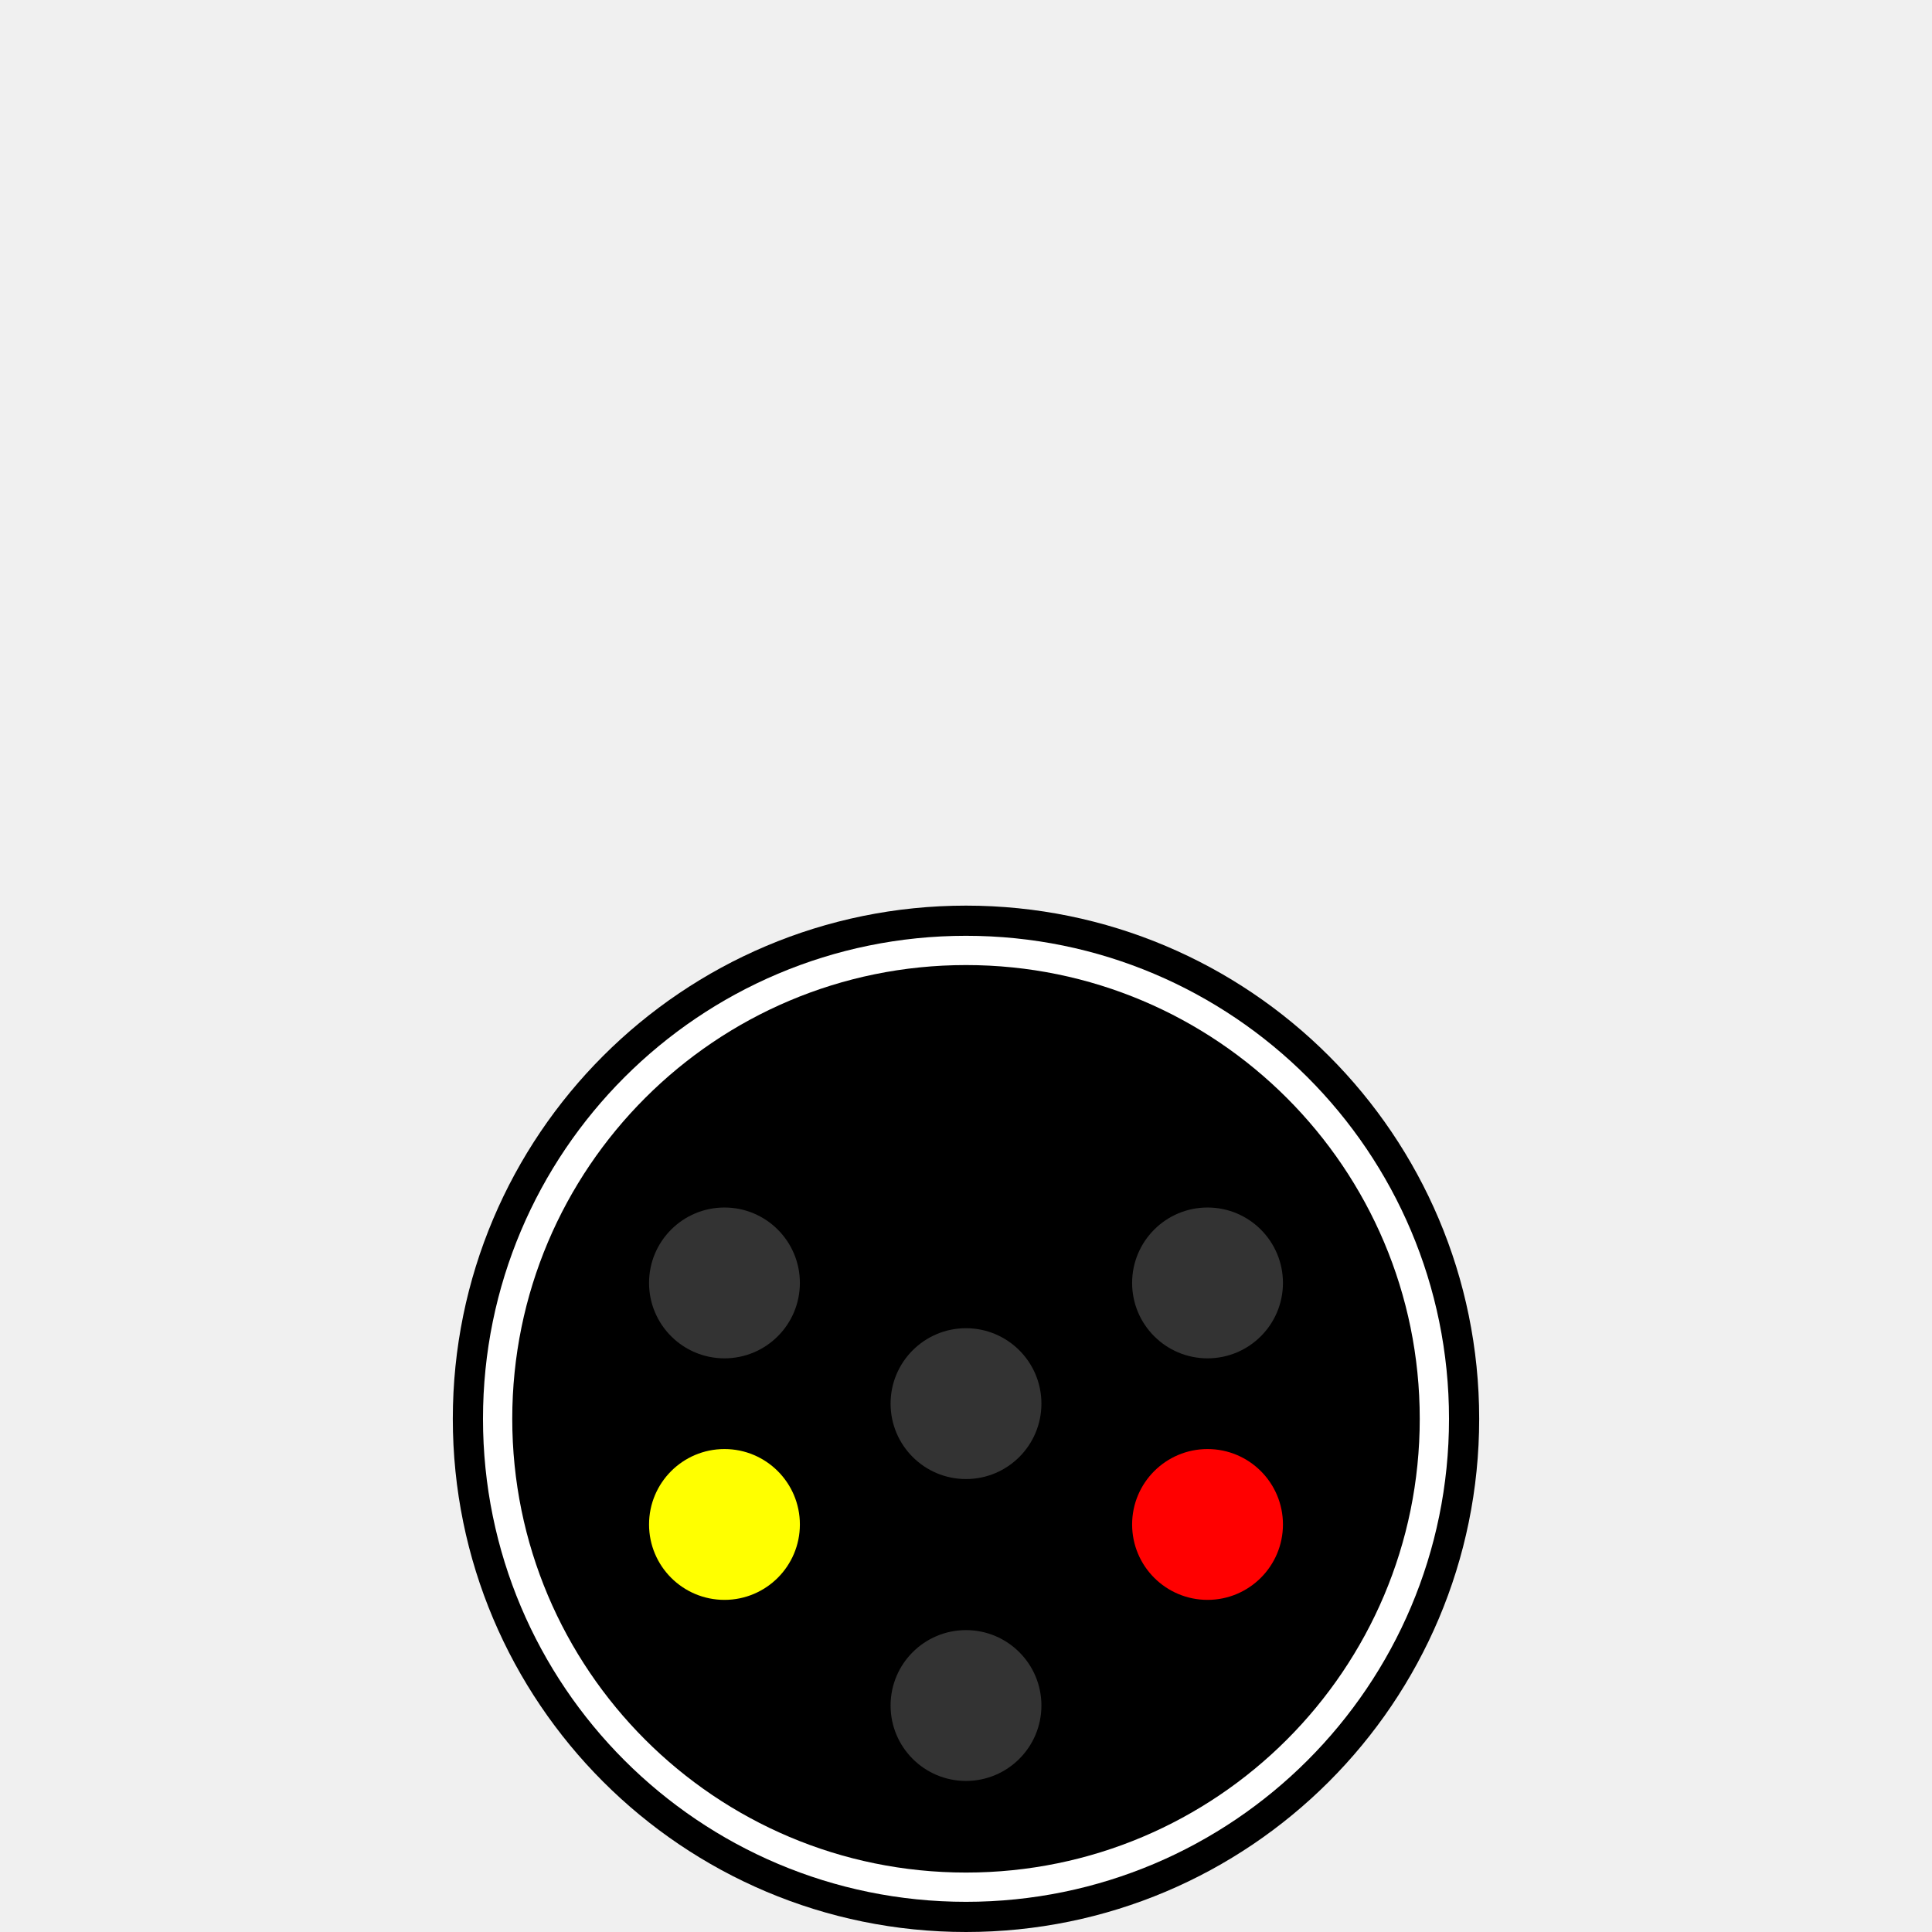
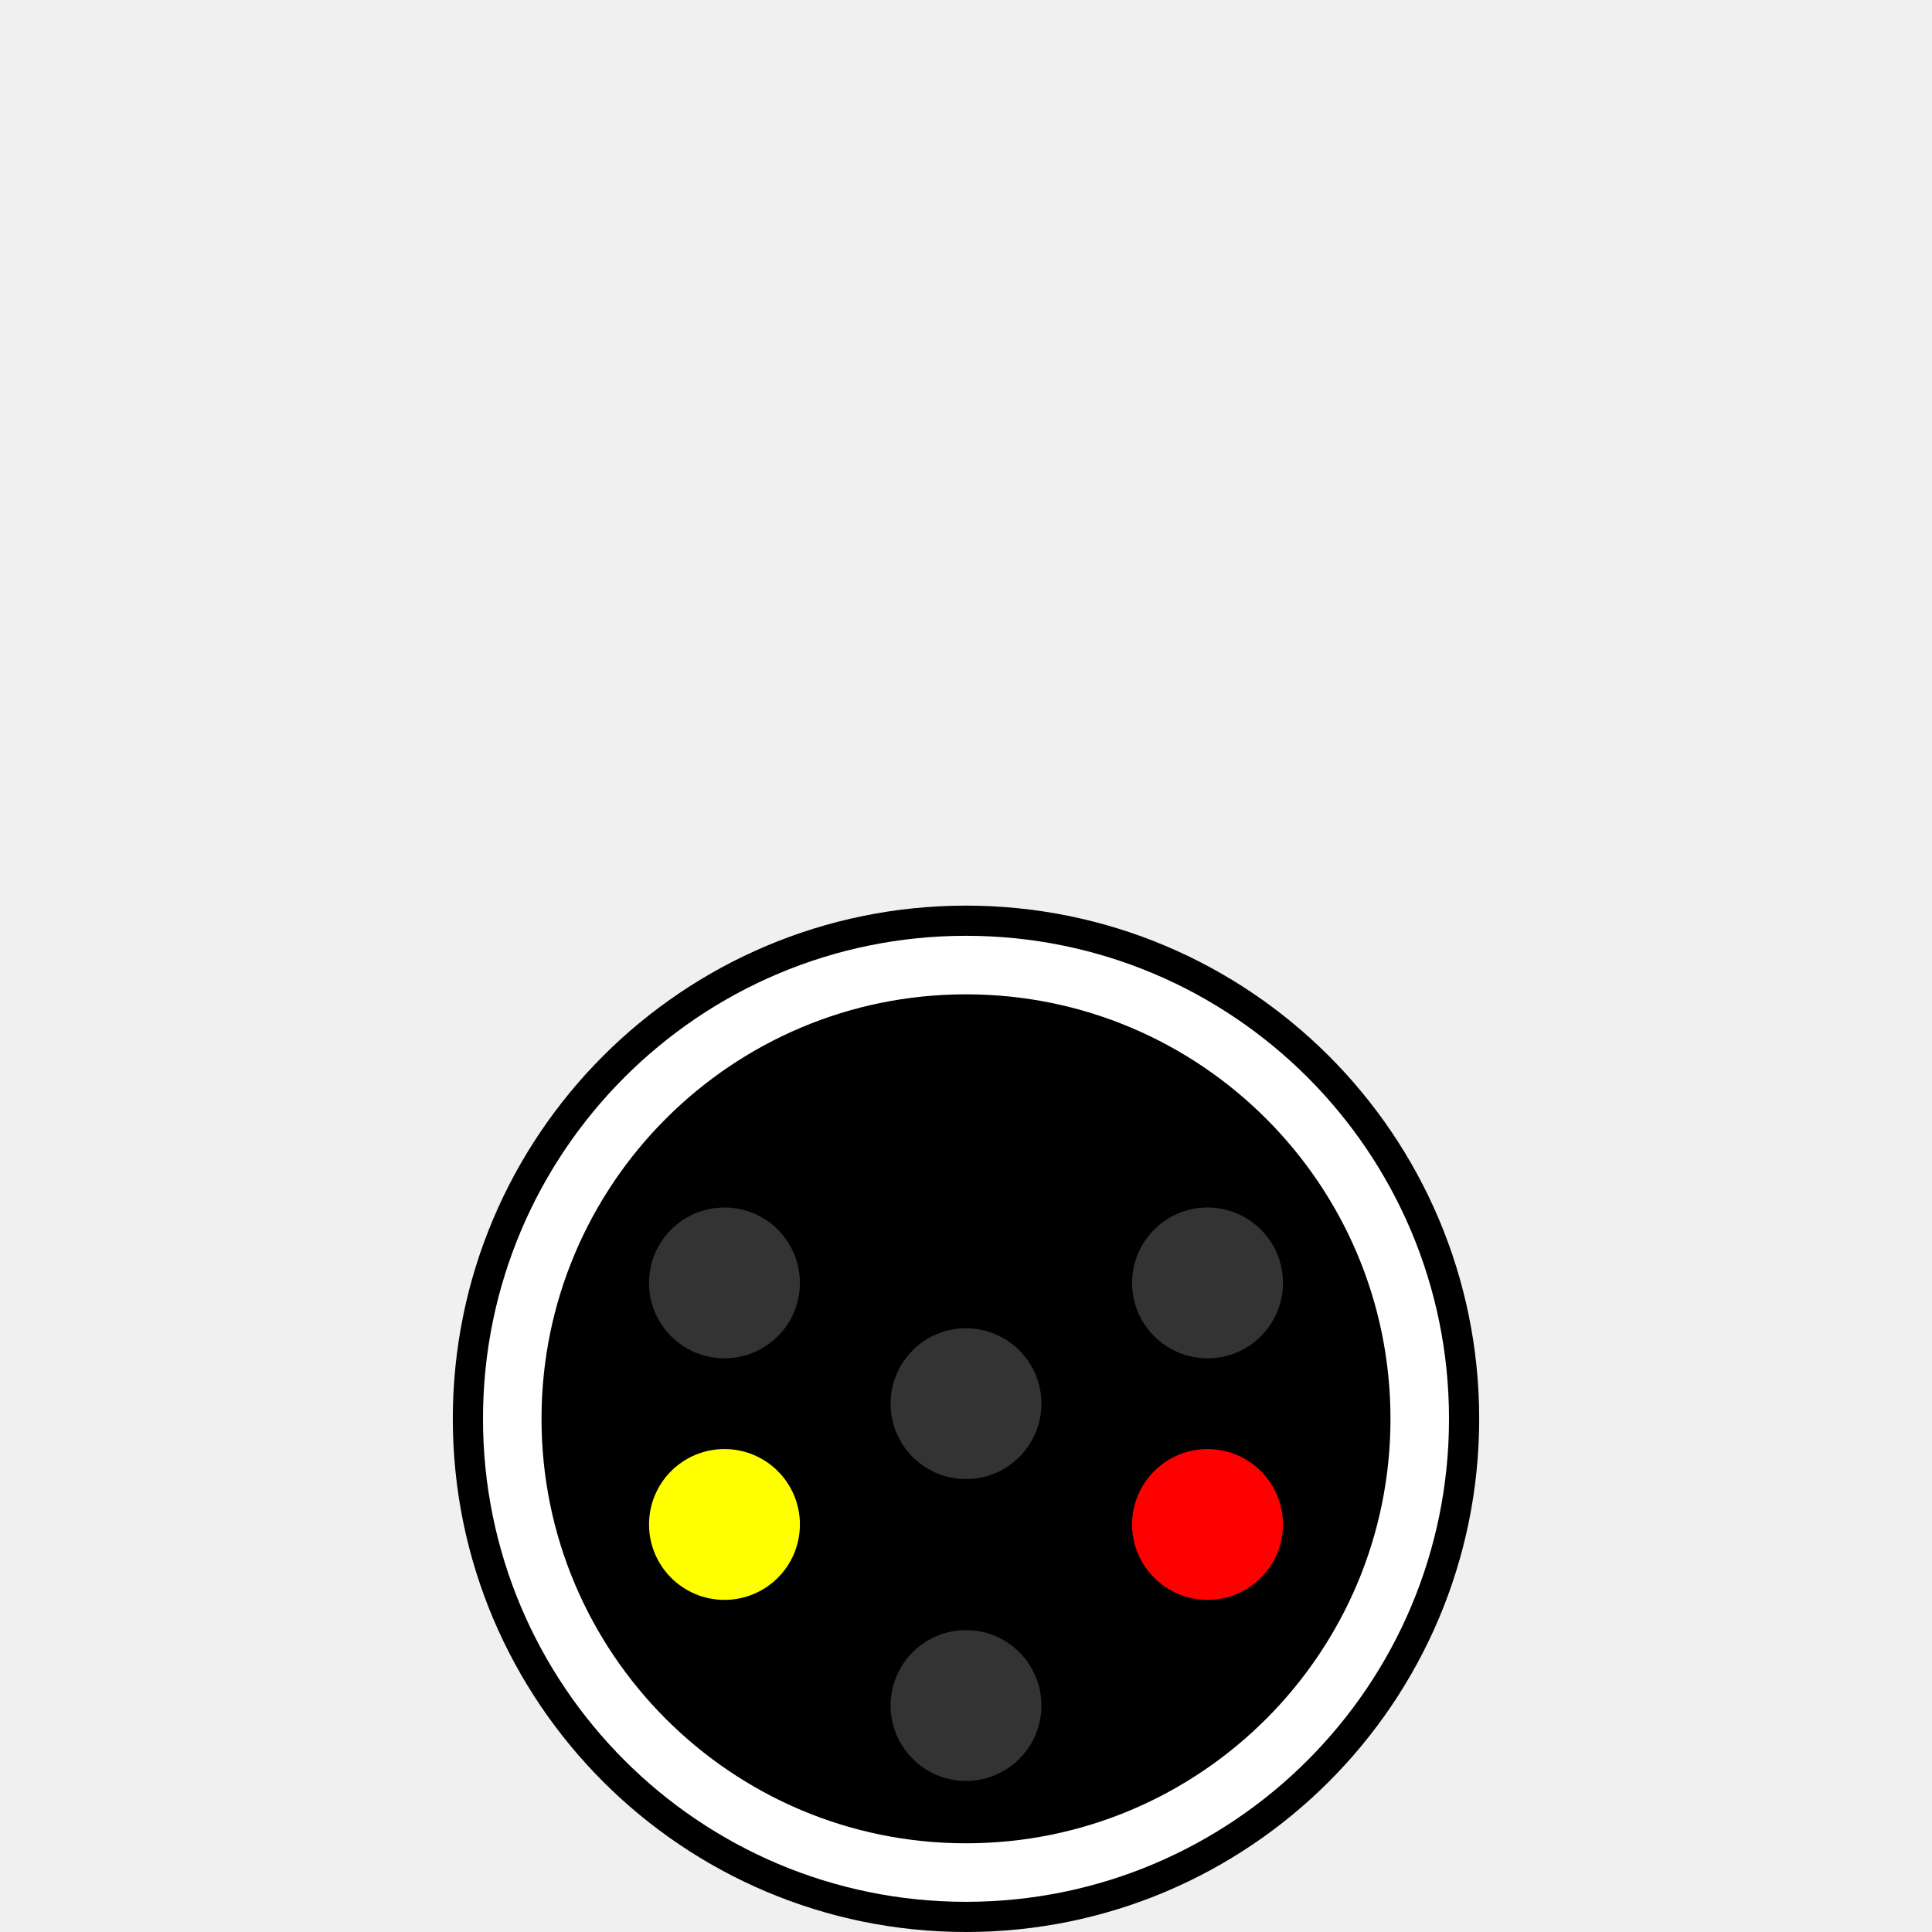
- <svg xmlns="http://www.w3.org/2000/svg" height="64" width="64" version="1.1" id="svg2">
-   <defs id="defs6" />
-   <g transform="translate(-107.7319,-4.841884)" id="g3769">
-     <rect style="fill:#ffffff;fill-opacity:0;stroke-width:6.4;stroke-linecap:round;stroke-linejoin:round;paint-order:markers stroke fill;stop-color:#000000" id="rect832" width="64" height="64" x="107.732" y="4.842" />
-     <g id="g12" transform="matrix(3.779457,0,0,3.779457,-345.9737,-382.4367)" paint-order="markers stroke fill">
-       <circle id="circle2" stroke-linejoin="round" stroke-linecap="round" stroke-width="1.028" stroke="#000000" fill="none" cx="128.512" cy="114.905" r="3.984" />
-       <circle id="circle4" stroke-linejoin="round" stroke-linecap="round" stroke-width="0.513" stroke="#ffffff" r="3.977" cy="114.905" cx="128.512" />
-       <circle id="n1" fill="#333333" transform="rotate(90)" r="0.661" cy="-130.629" cx="113.714" />
-       <circle id="n2" fill="#ff0000" cx="115.831" cy="-130.629" r="0.661" transform="rotate(90)" />
-       <circle id="n3" fill="#333333" transform="rotate(90)" r="0.661" cy="-128.512" cx="114.772" />
-       <circle id="n4" fill="#333333" transform="rotate(90)" r="0.661" cy="-128.512" cx="117.418" />
-       <circle id="n5" fill="#333333" cx="113.714" cy="-126.395" r="0.661" transform="rotate(90)" />
-       <circle id="n6" fill="#ffff00" transform="rotate(90)" r="0.661" cy="-126.395" cx="115.831" />
-     </g>
+ <svg xmlns="http://www.w3.org/2000/svg" width="128px" height="128px" viewBox="0 0 128 128" version="1.1">
+   <g id="surface1">
+     <rect y="0" x="0" height="128" width="128" id="rect842" style="fill:#ffffff;fill-opacity:0;stroke:none;" />
+     <path style="fill:none;stroke-width:1.028;stroke-linecap:round;stroke-linejoin:round;stroke:rgb(0%,0%,0%);stroke-opacity:1;stroke-miterlimit:4;" d="M 132.496 114.905 C 132.496 117.105 130.712 118.889 128.512 118.889 C 126.312 118.889 124.528 117.105 124.528 114.905 C 124.528 112.705 126.312 110.921 128.512 110.921 C 130.712 110.921 132.496 112.705 132.496 114.905 Z M 132.496 114.905 " transform="matrix(7.558915,0,0,7.558915,-907.4113,-774.5571)" />
+     <path style="fill-rule:nonzero;fill:rgb(0%,0%,0%);fill-opacity:1;stroke-width:0.513;stroke-linecap:round;stroke-linejoin:round;stroke:rgb(100%,100%,100%);stroke-opacity:1;stroke-miterlimit:4;" d="M 132.489 114.905 C 132.489 117.101 130.708 118.882 128.512 118.882 C 126.316 118.882 124.535 117.101 124.535 114.905 C 124.535 112.709 126.316 110.928 128.512 110.928 C 130.708 110.928 132.489 112.709 132.489 114.905 Z M 132.489 114.905 " transform="matrix(7.558915,0,0,7.558915,-907.4113,-774.5571)" />
+     <path style=" stroke:none;fill-rule:nonzero;fill:rgb(20%,20%,20%);fill-opacity:1;" d="M 80.004 89.992 C 77.242 89.992 75.004 87.758 75.004 84.996 C 75.004 82.238 77.242 80 80.004 80 C 82.762 80 85 82.238 85 84.996 C 85 87.758 82.762 89.992 80.004 89.992 Z M 80.004 89.992 " />
+     <path style=" stroke:none;fill-rule:nonzero;fill:rgb(100%,0%,0%);fill-opacity:1;" d="M 80.004 105.996 C 77.242 105.996 75.004 103.758 75.004 101 C 75.004 98.238 77.242 96.004 80.004 96.004 C 82.762 96.004 85 98.238 85 101 C 85 103.758 82.762 105.996 80.004 105.996 Z M 80.004 105.996 " />
+     <path style=" stroke:none;fill-rule:nonzero;fill:rgb(20%,20%,20%);fill-opacity:1;" d="M 64 97.992 C 61.242 97.992 59.004 95.754 59.004 92.996 C 59.004 90.234 61.242 88 64 88 C 66.758 88 68.996 90.234 68.996 92.996 C 68.996 95.754 66.758 97.992 64 97.992 Z M 64 97.992 " />
+     <path style=" stroke:none;fill-rule:nonzero;fill:rgb(20%,20%,20%);fill-opacity:1;" d="M 64 117.992 C 61.242 117.992 59.004 115.754 59.004 112.996 C 59.004 110.234 61.242 108 64 108 C 66.758 108 68.996 110.234 68.996 112.996 C 68.996 115.754 66.758 117.992 64 117.992 Z M 64 117.992 " />
+     <path style=" stroke:none;fill-rule:nonzero;fill:rgb(20%,20%,20%);fill-opacity:1;" d="M 47.996 89.992 C 45.238 89.992 43 87.758 43 84.996 C 43 82.238 45.238 80 47.996 80 C 50.758 80 52.996 82.238 52.996 84.996 C 52.996 87.758 50.758 89.992 47.996 89.992 Z M 47.996 89.992 " />
+     <path style=" stroke:none;fill-rule:nonzero;fill:rgb(100%,100%,0%);fill-opacity:1;" d="M 47.996 105.996 C 45.238 105.996 43 103.758 43 101 C 43 98.238 45.238 96.004 47.996 96.004 C 50.758 96.004 52.996 98.238 52.996 101 C 52.996 103.758 50.758 105.996 47.996 105.996 Z M 47.996 105.996 " />
  </g>
</svg>
